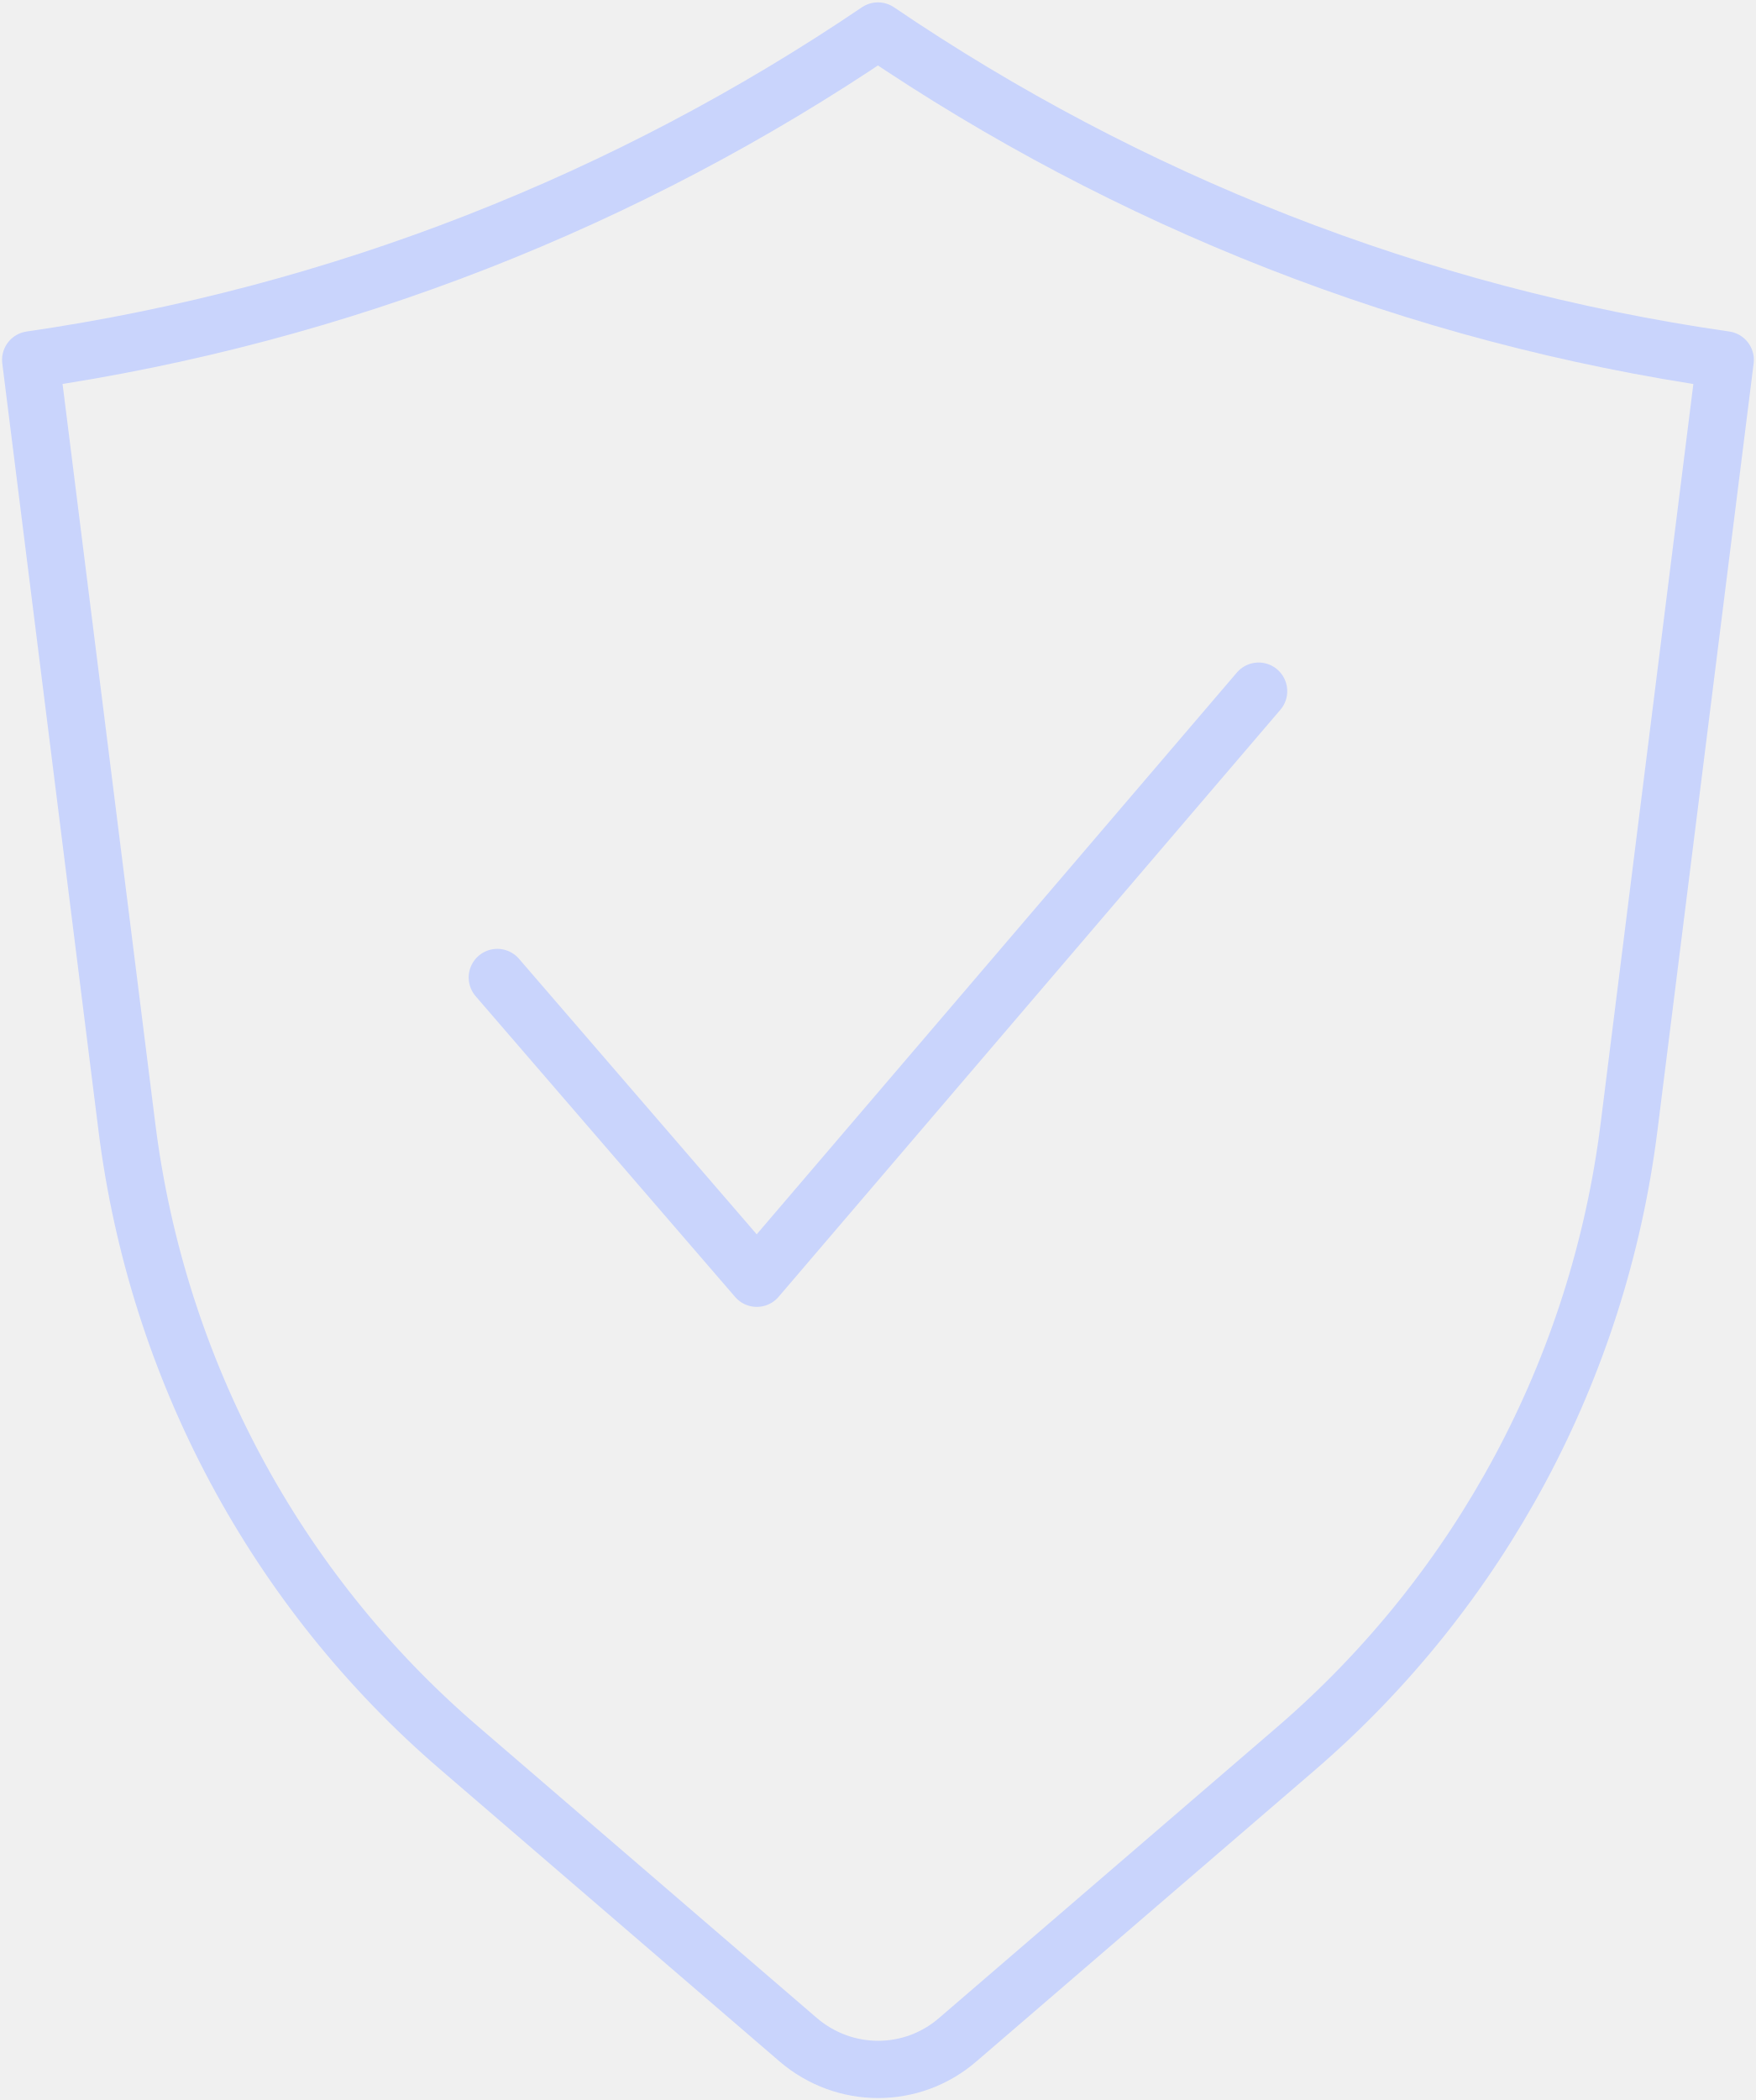
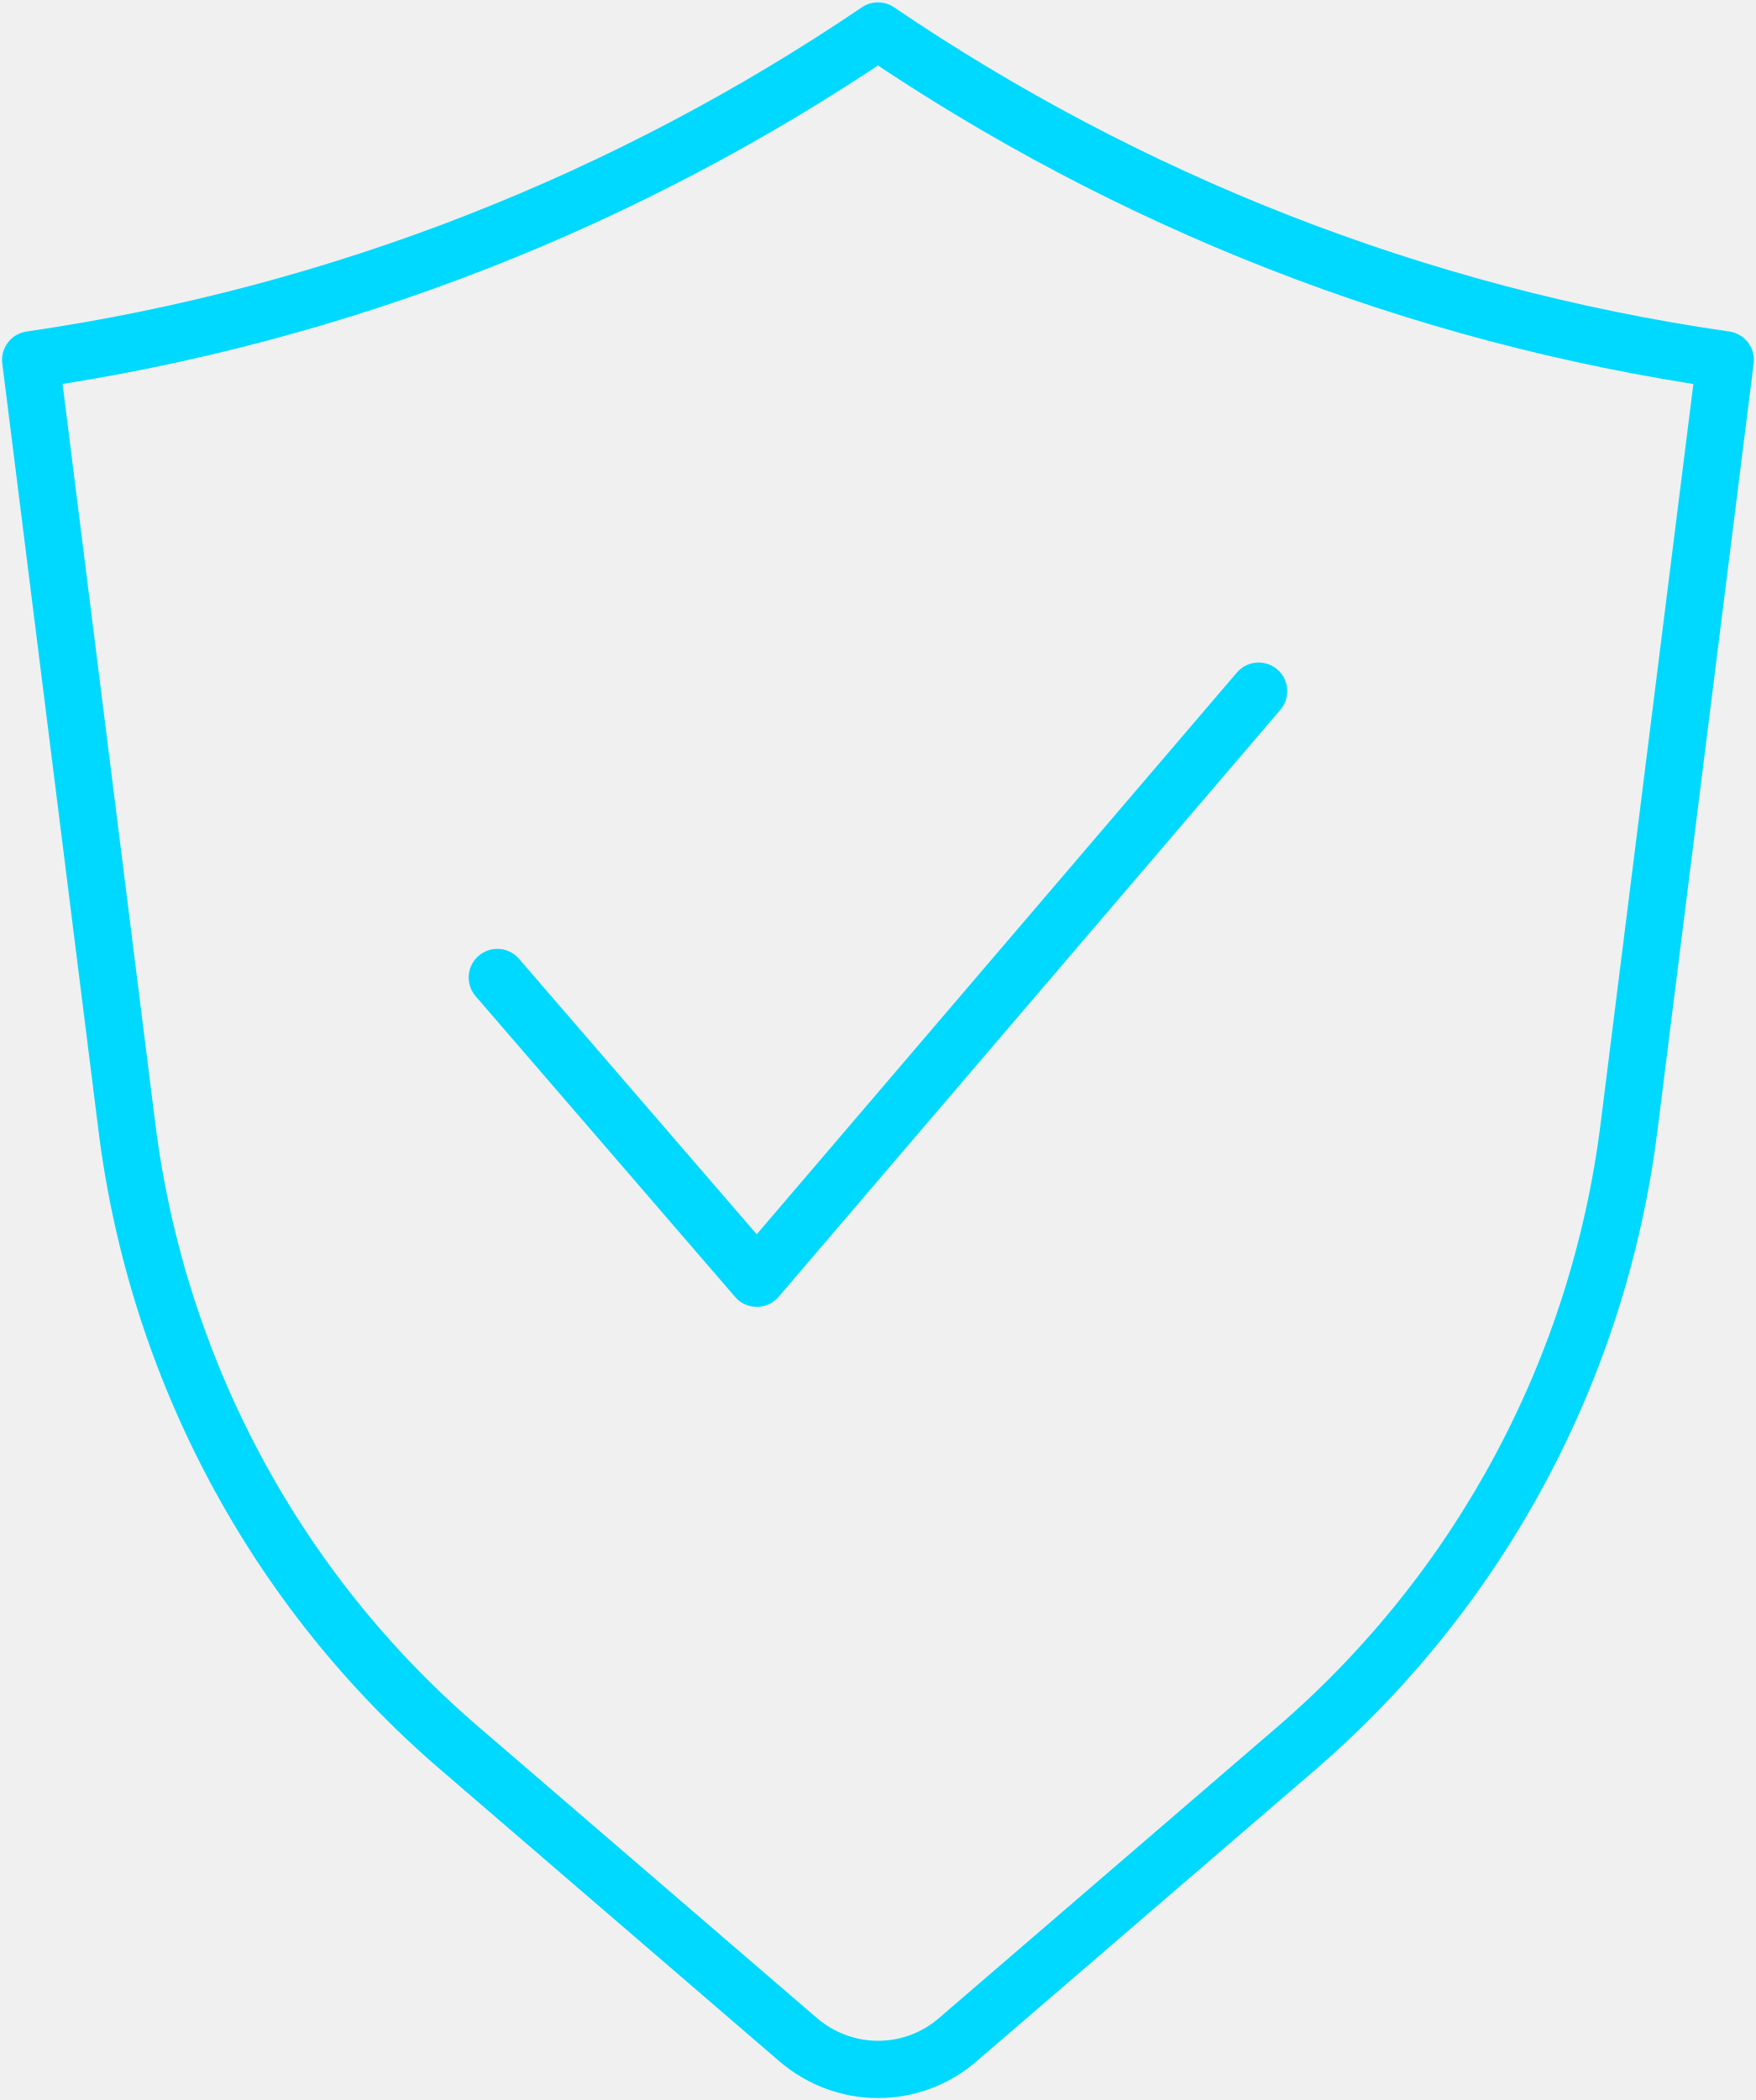
<svg xmlns="http://www.w3.org/2000/svg" width="46" height="55" viewBox="0 0 46 55" fill="none">
  <g clip-path="url(#clip0_438_490)">
-     <path d="M45.196 9.425L42.676 29.518C41.883 35.848 38.773 41.637 33.969 45.781L25.091 53.42C23.89 54.459 22.121 54.459 20.909 53.42L12.031 45.781C7.216 41.648 4.117 35.848 3.324 29.518L0.804 9.425C8.932 8.245 16.481 5.226 23 0.812C29.519 5.237 37.068 8.256 45.196 9.425Z" stroke="#C9D4FC" stroke-width="1.5" stroke-linecap="round" stroke-linejoin="round" />
-     <path d="M13.028 25.601L19.826 33.478L32.972 18.102" stroke="#C9D4FC" stroke-width="1.5" stroke-linecap="round" stroke-linejoin="round" />
+     <path d="M45.196 9.425L42.676 29.518C41.883 35.848 38.773 41.637 33.969 45.781L25.091 53.42C23.89 54.459 22.121 54.459 20.909 53.42L12.031 45.781C7.216 41.648 4.117 35.848 3.324 29.518L0.804 9.425C8.932 8.245 16.481 5.226 23 0.812C29.519 5.237 37.068 8.256 45.196 9.425Z" stroke="#00D9FF" stroke-width="1.5" stroke-linecap="round" stroke-linejoin="round" />
+     <path d="M13.028 25.601L19.826 33.478L32.972 18.102" stroke="#00D9FF" stroke-width="1.5" stroke-linecap="round" stroke-linejoin="round" />
  </g>
  <defs>
    <clipPath id="clip0_438_490">
      <rect width="46" height="55" fill="white" />
    </clipPath>
  </defs>
</svg>
